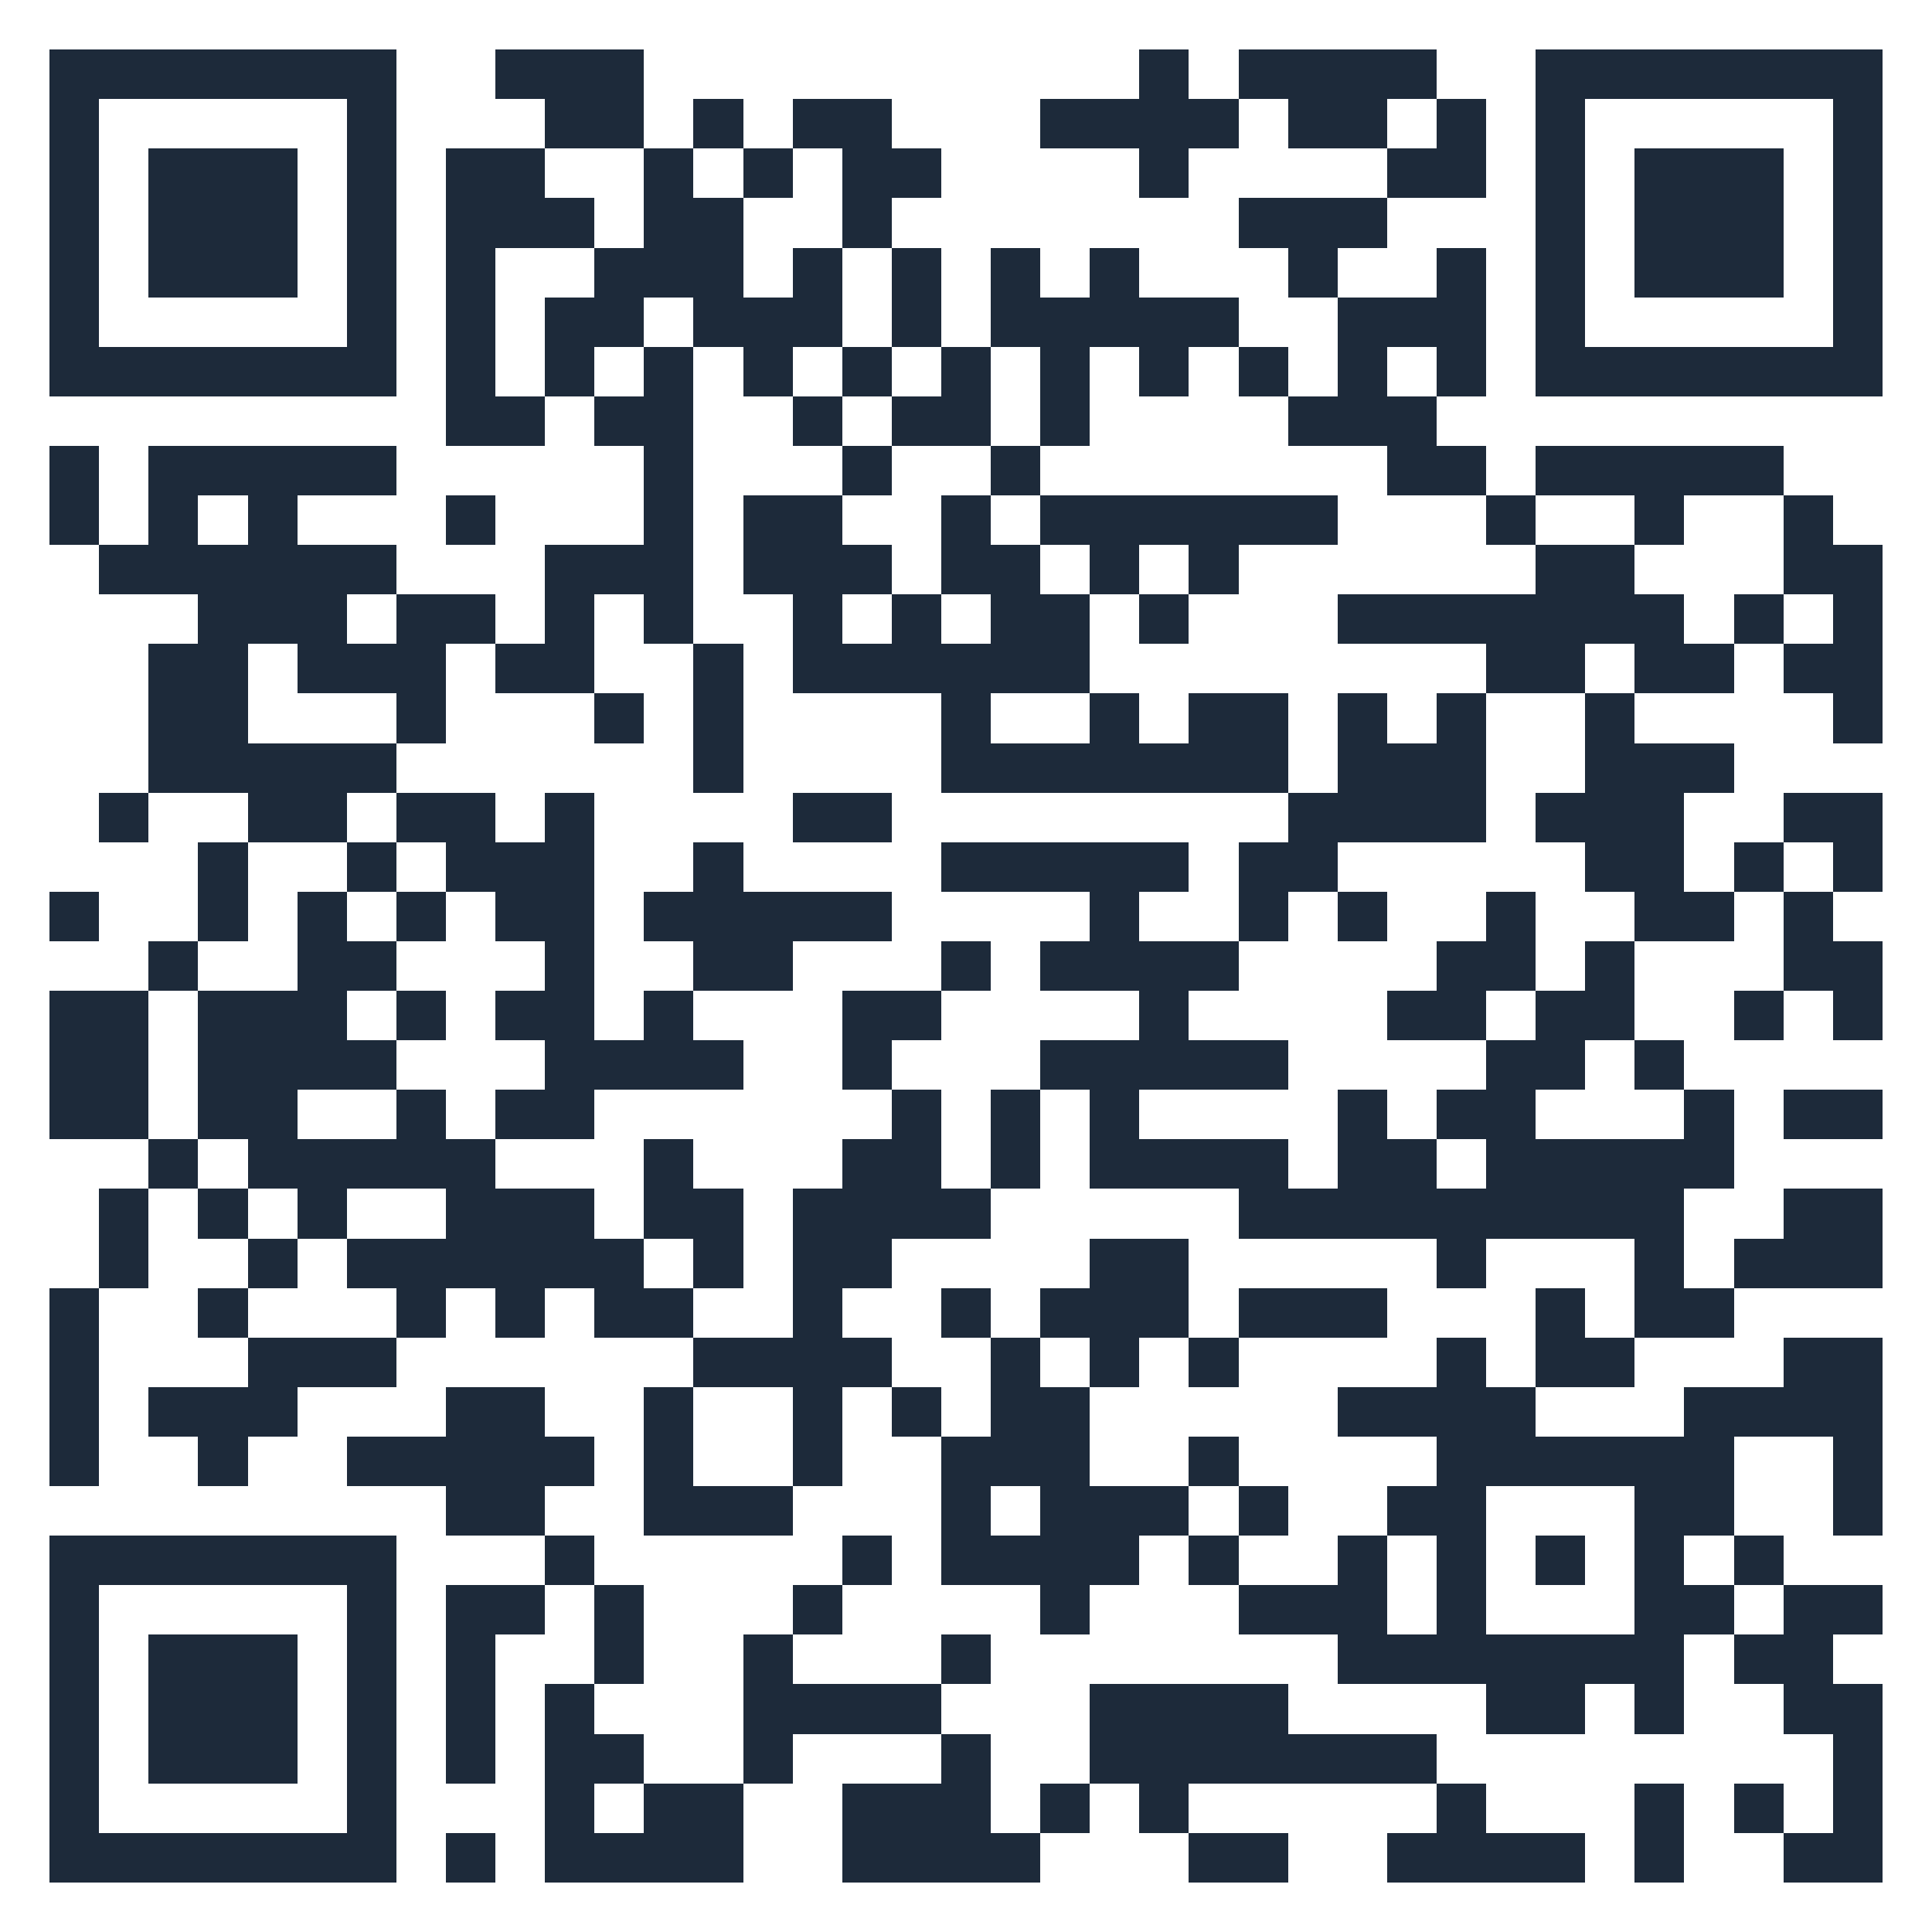
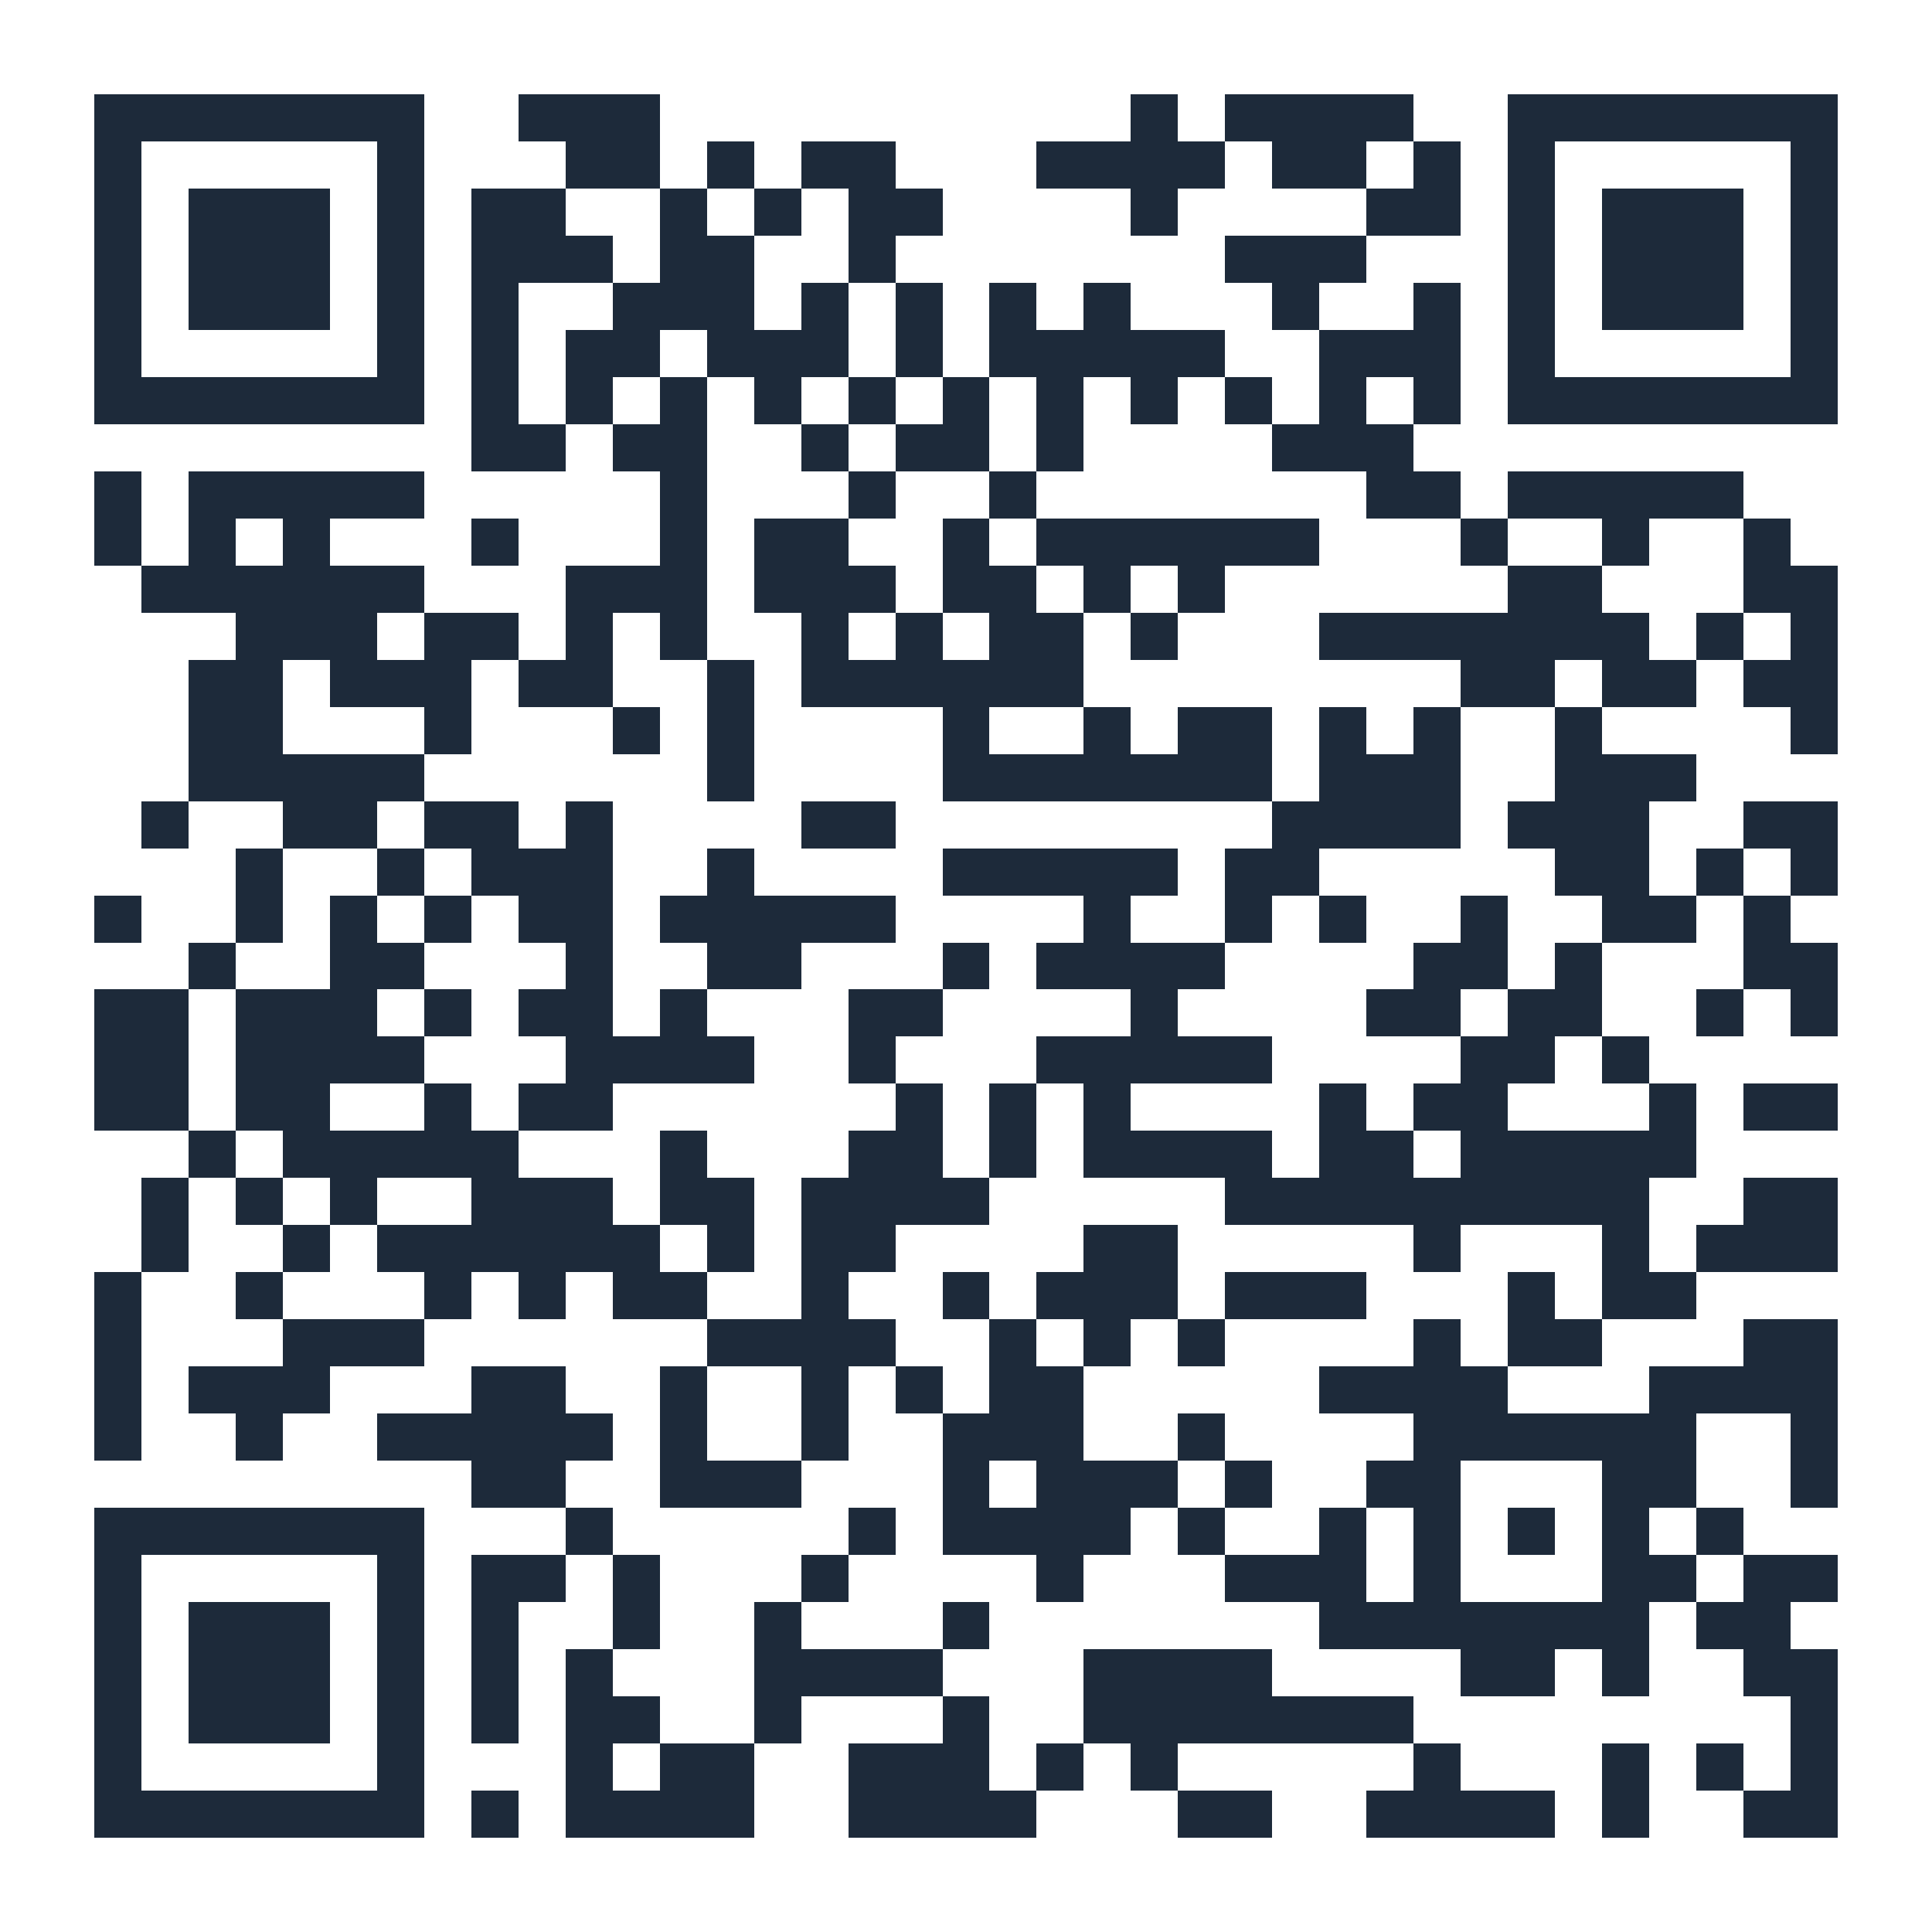
- <svg xmlns="http://www.w3.org/2000/svg" viewBox="0 0 39 39" shape-rendering="crispEdges">
-   <path fill="#ffffff" d="M0 0h39v39H0z" />
-   <path stroke="#1d2a3a" d="M1 1.5h7m2 0h3m10 0h1m1 0h4m2 0h7M1 2.5h1m5 0h1m3 0h2m1 0h1m1 0h2m3 0h4m1 0h2m1 0h1m1 0h1m5 0h1M1 3.5h1m1 0h3m1 0h1m1 0h2m2 0h1m1 0h1m1 0h2m4 0h1m4 0h2m1 0h1m1 0h3m1 0h1M1 4.5h1m1 0h3m1 0h1m1 0h3m1 0h2m2 0h1m7 0h3m3 0h1m1 0h3m1 0h1M1 5.5h1m1 0h3m1 0h1m1 0h1m2 0h3m1 0h1m1 0h1m1 0h1m1 0h1m3 0h1m2 0h1m1 0h1m1 0h3m1 0h1M1 6.5h1m5 0h1m1 0h1m1 0h2m1 0h3m1 0h1m1 0h5m2 0h3m1 0h1m5 0h1M1 7.5h7m1 0h1m1 0h1m1 0h1m1 0h1m1 0h1m1 0h1m1 0h1m1 0h1m1 0h1m1 0h1m1 0h1m1 0h7M9 8.5h2m1 0h2m2 0h1m1 0h2m1 0h1m4 0h3M1 9.5h1m1 0h5m5 0h1m3 0h1m2 0h1m7 0h2m1 0h5M1 10.5h1m1 0h1m1 0h1m3 0h1m3 0h1m1 0h2m2 0h1m1 0h6m3 0h1m2 0h1m2 0h1M2 11.5h6m3 0h3m1 0h3m1 0h2m1 0h1m1 0h1m6 0h2m3 0h2M4 12.5h3m1 0h2m1 0h1m1 0h1m2 0h1m1 0h1m1 0h2m1 0h1m3 0h7m1 0h1m1 0h1M3 13.5h2m1 0h3m1 0h2m2 0h1m1 0h6m8 0h2m1 0h2m1 0h2M3 14.5h2m3 0h1m3 0h1m1 0h1m4 0h1m2 0h1m1 0h2m1 0h1m1 0h1m2 0h1m4 0h1M3 15.5h5m6 0h1m4 0h7m1 0h3m2 0h3M2 16.5h1m2 0h2m1 0h2m1 0h1m4 0h2m8 0h4m1 0h3m2 0h2M4 17.5h1m2 0h1m1 0h3m2 0h1m4 0h5m1 0h2m5 0h2m1 0h1m1 0h1M1 18.5h1m2 0h1m1 0h1m1 0h1m1 0h2m1 0h5m4 0h1m2 0h1m1 0h1m2 0h1m2 0h2m1 0h1M3 19.5h1m2 0h2m3 0h1m2 0h2m3 0h1m1 0h4m4 0h2m1 0h1m3 0h2M1 20.5h2m1 0h3m1 0h1m1 0h2m1 0h1m3 0h2m4 0h1m4 0h2m1 0h2m2 0h1m1 0h1M1 21.5h2m1 0h4m3 0h4m2 0h1m3 0h5m4 0h2m1 0h1M1 22.5h2m1 0h2m2 0h1m1 0h2m6 0h1m1 0h1m1 0h1m4 0h1m1 0h2m3 0h1m1 0h2M3 23.5h1m1 0h5m3 0h1m3 0h2m1 0h1m1 0h4m1 0h2m1 0h5M2 24.5h1m1 0h1m1 0h1m2 0h3m1 0h2m1 0h4m5 0h9m2 0h2M2 25.5h1m2 0h1m1 0h6m1 0h1m1 0h2m4 0h2m5 0h1m3 0h1m1 0h3M1 26.5h1m2 0h1m3 0h1m1 0h1m1 0h2m2 0h1m2 0h1m1 0h3m1 0h3m3 0h1m1 0h2M1 27.5h1m3 0h3m6 0h4m2 0h1m1 0h1m1 0h1m4 0h1m1 0h2m3 0h2M1 28.5h1m1 0h3m3 0h2m2 0h1m2 0h1m1 0h1m1 0h2m5 0h4m3 0h4M1 29.5h1m2 0h1m2 0h5m1 0h1m2 0h1m2 0h3m2 0h1m4 0h6m2 0h1M9 30.5h2m2 0h3m3 0h1m1 0h3m1 0h1m2 0h2m3 0h2m2 0h1M1 31.5h7m3 0h1m5 0h1m1 0h4m1 0h1m2 0h1m1 0h1m1 0h1m1 0h1m1 0h1M1 32.5h1m5 0h1m1 0h2m1 0h1m3 0h1m4 0h1m3 0h3m1 0h1m3 0h2m1 0h2M1 33.5h1m1 0h3m1 0h1m1 0h1m2 0h1m2 0h1m3 0h1m7 0h7m1 0h2M1 34.5h1m1 0h3m1 0h1m1 0h1m1 0h1m3 0h4m3 0h4m4 0h2m1 0h1m2 0h2M1 35.5h1m1 0h3m1 0h1m1 0h1m1 0h2m2 0h1m3 0h1m2 0h7m8 0h1M1 36.5h1m5 0h1m3 0h1m1 0h2m2 0h3m1 0h1m1 0h1m5 0h1m3 0h1m1 0h1m1 0h1M1 37.5h7m1 0h1m1 0h4m2 0h4m3 0h2m2 0h4m1 0h1m2 0h2" />
+ <svg xmlns="http://www.w3.org/2000/svg" viewBox="0 0 41 41" shape-rendering="crispEdges">
+   <path fill="#ffffff" d="M0 0h41v41H0z" />
+   <path stroke="#1d2a3a" d="M2 2.5h7m2 0h3m10 0h1m1 0h4m2 0h7M2 3.5h1m5 0h1m3 0h2m1 0h1m1 0h2m3 0h4m1 0h2m1 0h1m1 0h1m5 0h1M2 4.5h1m1 0h3m1 0h1m1 0h2m2 0h1m1 0h1m1 0h2m4 0h1m4 0h2m1 0h1m1 0h3m1 0h1M2 5.5h1m1 0h3m1 0h1m1 0h3m1 0h2m2 0h1m7 0h3m3 0h1m1 0h3m1 0h1M2 6.5h1m1 0h3m1 0h1m1 0h1m2 0h3m1 0h1m1 0h1m1 0h1m1 0h1m3 0h1m2 0h1m1 0h1m1 0h3m1 0h1M2 7.5h1m5 0h1m1 0h1m1 0h2m1 0h3m1 0h1m1 0h5m2 0h3m1 0h1m5 0h1M2 8.5h7m1 0h1m1 0h1m1 0h1m1 0h1m1 0h1m1 0h1m1 0h1m1 0h1m1 0h1m1 0h1m1 0h1m1 0h7M10 9.5h2m1 0h2m2 0h1m1 0h2m1 0h1m4 0h3M2 10.5h1m1 0h5m5 0h1m3 0h1m2 0h1m7 0h2m1 0h5M2 11.5h1m1 0h1m1 0h1m3 0h1m3 0h1m1 0h2m2 0h1m1 0h6m3 0h1m2 0h1m2 0h1M3 12.5h6m3 0h3m1 0h3m1 0h2m1 0h1m1 0h1m6 0h2m3 0h2M5 13.5h3m1 0h2m1 0h1m1 0h1m2 0h1m1 0h1m1 0h2m1 0h1m3 0h7m1 0h1m1 0h1M4 14.5h2m1 0h3m1 0h2m2 0h1m1 0h6m8 0h2m1 0h2m1 0h2M4 15.5h2m3 0h1m3 0h1m1 0h1m4 0h1m2 0h1m1 0h2m1 0h1m1 0h1m2 0h1m4 0h1M4 16.5h5m6 0h1m4 0h7m1 0h3m2 0h3M3 17.5h1m2 0h2m1 0h2m1 0h1m4 0h2m8 0h4m1 0h3m2 0h2M5 18.5h1m2 0h1m1 0h3m2 0h1m4 0h5m1 0h2m5 0h2m1 0h1m1 0h1M2 19.5h1m2 0h1m1 0h1m1 0h1m1 0h2m1 0h5m4 0h1m2 0h1m1 0h1m2 0h1m2 0h2m1 0h1M4 20.5h1m2 0h2m3 0h1m2 0h2m3 0h1m1 0h4m4 0h2m1 0h1m3 0h2M2 21.5h2m1 0h3m1 0h1m1 0h2m1 0h1m3 0h2m4 0h1m4 0h2m1 0h2m2 0h1m1 0h1M2 22.5h2m1 0h4m3 0h4m2 0h1m3 0h5m4 0h2m1 0h1M2 23.5h2m1 0h2m2 0h1m1 0h2m6 0h1m1 0h1m1 0h1m4 0h1m1 0h2m3 0h1m1 0h2M4 24.5h1m1 0h5m3 0h1m3 0h2m1 0h1m1 0h4m1 0h2m1 0h5M3 25.5h1m1 0h1m1 0h1m2 0h3m1 0h2m1 0h4m5 0h9m2 0h2M3 26.5h1m2 0h1m1 0h6m1 0h1m1 0h2m4 0h2m5 0h1m3 0h1m1 0h3M2 27.5h1m2 0h1m3 0h1m1 0h1m1 0h2m2 0h1m2 0h1m1 0h3m1 0h3m3 0h1m1 0h2M2 28.5h1m3 0h3m6 0h4m2 0h1m1 0h1m1 0h1m4 0h1m1 0h2m3 0h2M2 29.5h1m1 0h3m3 0h2m2 0h1m2 0h1m1 0h1m1 0h2m5 0h4m3 0h4M2 30.5h1m2 0h1m2 0h5m1 0h1m2 0h1m2 0h3m2 0h1m4 0h6m2 0h1M10 31.5h2m2 0h3m3 0h1m1 0h3m1 0h1m2 0h2m3 0h2m2 0h1M2 32.5h7m3 0h1m5 0h1m1 0h4m1 0h1m2 0h1m1 0h1m1 0h1m1 0h1m1 0h1M2 33.5h1m5 0h1m1 0h2m1 0h1m3 0h1m4 0h1m3 0h3m1 0h1m3 0h2m1 0h2M2 34.5h1m1 0h3m1 0h1m1 0h1m2 0h1m2 0h1m3 0h1m7 0h7m1 0h2M2 35.5h1m1 0h3m1 0h1m1 0h1m1 0h1m3 0h4m3 0h4m4 0h2m1 0h1m2 0h2M2 36.5h1m1 0h3m1 0h1m1 0h1m1 0h2m2 0h1m3 0h1m2 0h7m8 0h1M2 37.5h1m5 0h1m3 0h1m1 0h2m2 0h3m1 0h1m1 0h1m5 0h1m3 0h1m1 0h1m1 0h1M2 38.5h7m1 0h1m1 0h4m2 0h4m3 0h2m2 0h4m1 0h1m2 0h2" />
</svg>
